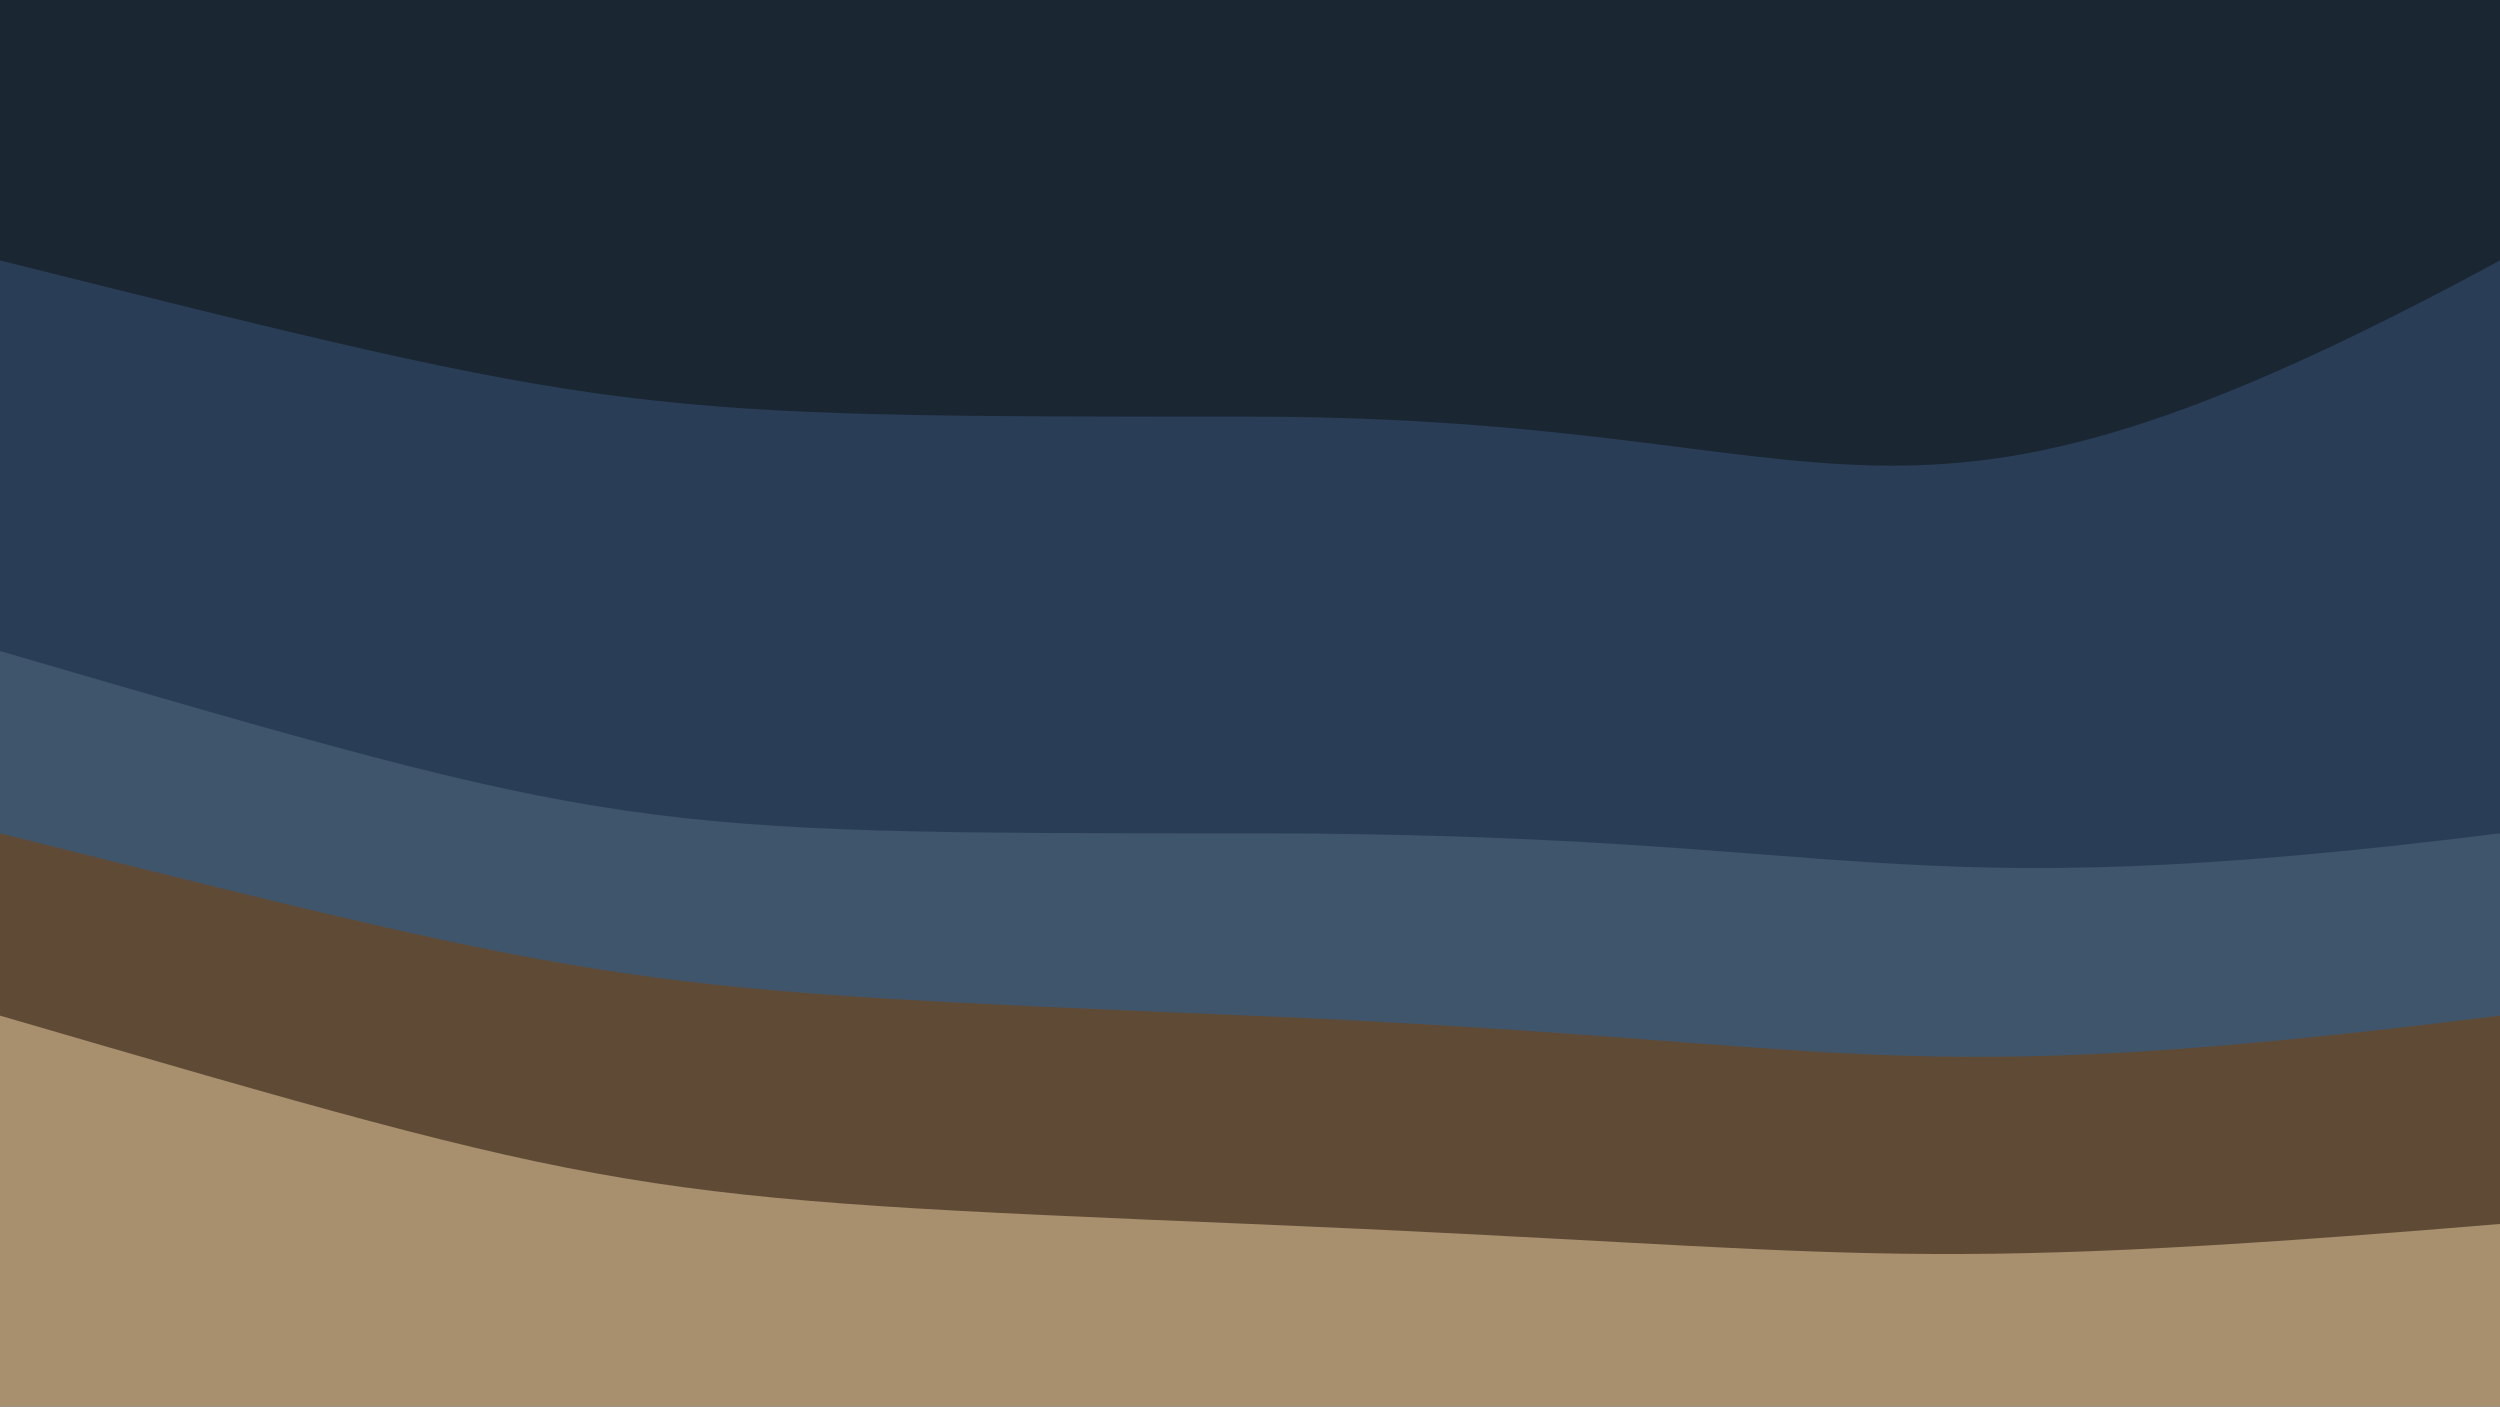
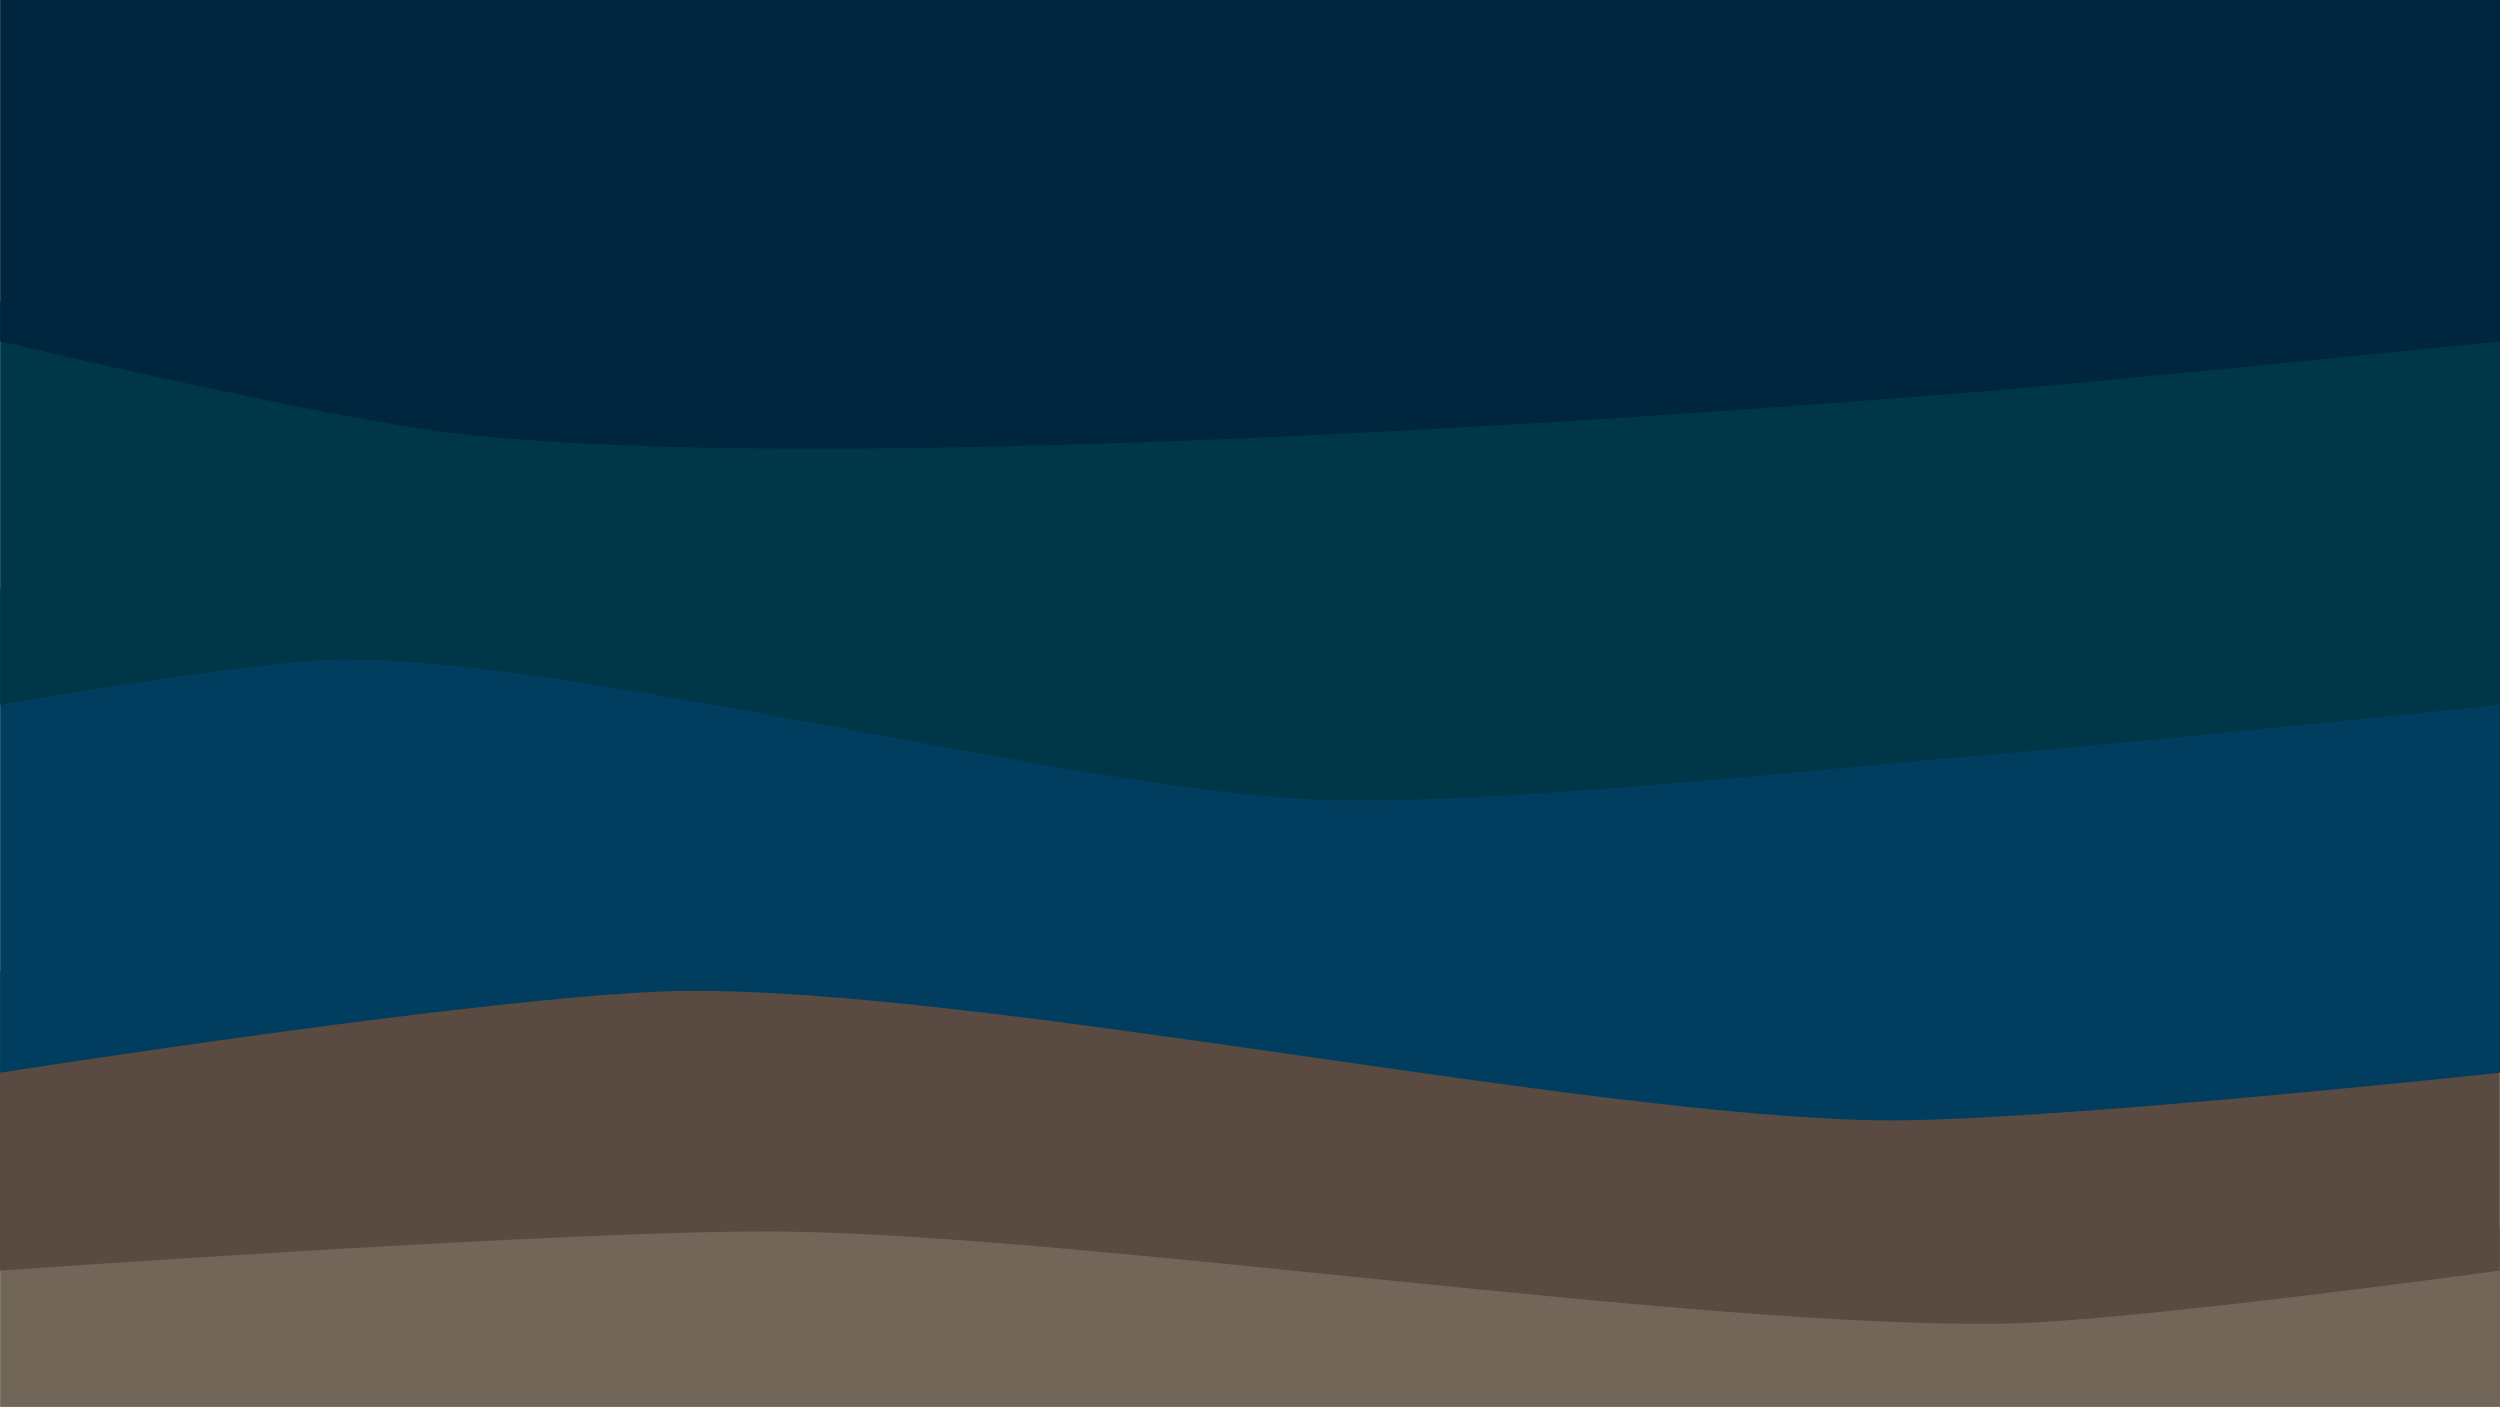
- <svg xmlns="http://www.w3.org/2000/svg" id="visual" viewBox="0 0 960 540" width="960" height="540" version="1.1">
-   <rect x="0" y="0" width="960" height="180" fill="#1A2632" />
-   <path d="M0,100 C240,160 240,160 480,160 C720,160 720,230 960,100 L960,540 L0,540 Z" fill="#2A3D57" />
-   <path d="M0,250 C240,320 240,320 480,320 C720,320 720,350 960,320 L960,540 L0,540 Z" fill="#3F556B" />
-   <path d="M0,320 C240,380 240,380 480,390 C720,400 720,420 960,390 L960,540 L0,540 Z" fill="#5F4A36" />
-   <path d="M0,390 C240,460 240,460 480,470 C720,480 720,490 960,470 L960,540 L0,540 Z" fill="#A88F6E" />
+ <svg xmlns="http://www.w3.org/2000/svg" id="Layer_1" viewBox="0 0 959.55 540">
+   <defs>
+     <style>
+       .cls-1 {
+         fill: #726658;
+       }
+ 
+       .cls-2 {
+         fill: #00253f;
+       }
+ 
+       .cls-3 {
+         fill: #594a42;
+       }
+ 
+       .cls-4 {
+         fill: #003d5f;
+       }
+ 
+       .cls-5 {
+         fill: #003748;
+       }
+     </style>
+   </defs>
+   <rect class="cls-1" x=".05" y="471.09" width="959.5" height="68.91" />
+   <path class="cls-3" d="M959.5,487.68s-142.61,19.62-190.5,20.36c-117.41,1.83-350.95-33.85-468.36-35.35-75.25-.96-300.65,14.99-300.65,14.99v-115.18h959.5v115.18Z" />
+   <path class="cls-4" d="M959.55,411.73s-178.89,19.23-238.75,18.27c-114.74-1.84-341.56-50.26-456.31-49.7C197.92,380.63.05,411.73.05,411.73v-185.77h959.5v185.77Z" />
+   <path class="cls-5" d="M959.55,270.55s-144.08,14.83-192.15,18.8c-65.23,5.39-195.77,20.07-261.09,17.57-93.67-3.59-279.05-53.17-372.76-53.81C100.02,252.88.05,270.55.05,270.55V115.62h959.5v154.92Z" />
+   <path class="cls-2" d="M959.55,130.99s-150.93,15.42-201.31,19.49c-141.72,11.44-441.53,31.79-582.92,15.94C126.27,160.92.05,130.99.05,130.99V0h959.5v130.99Z" />
</svg>
